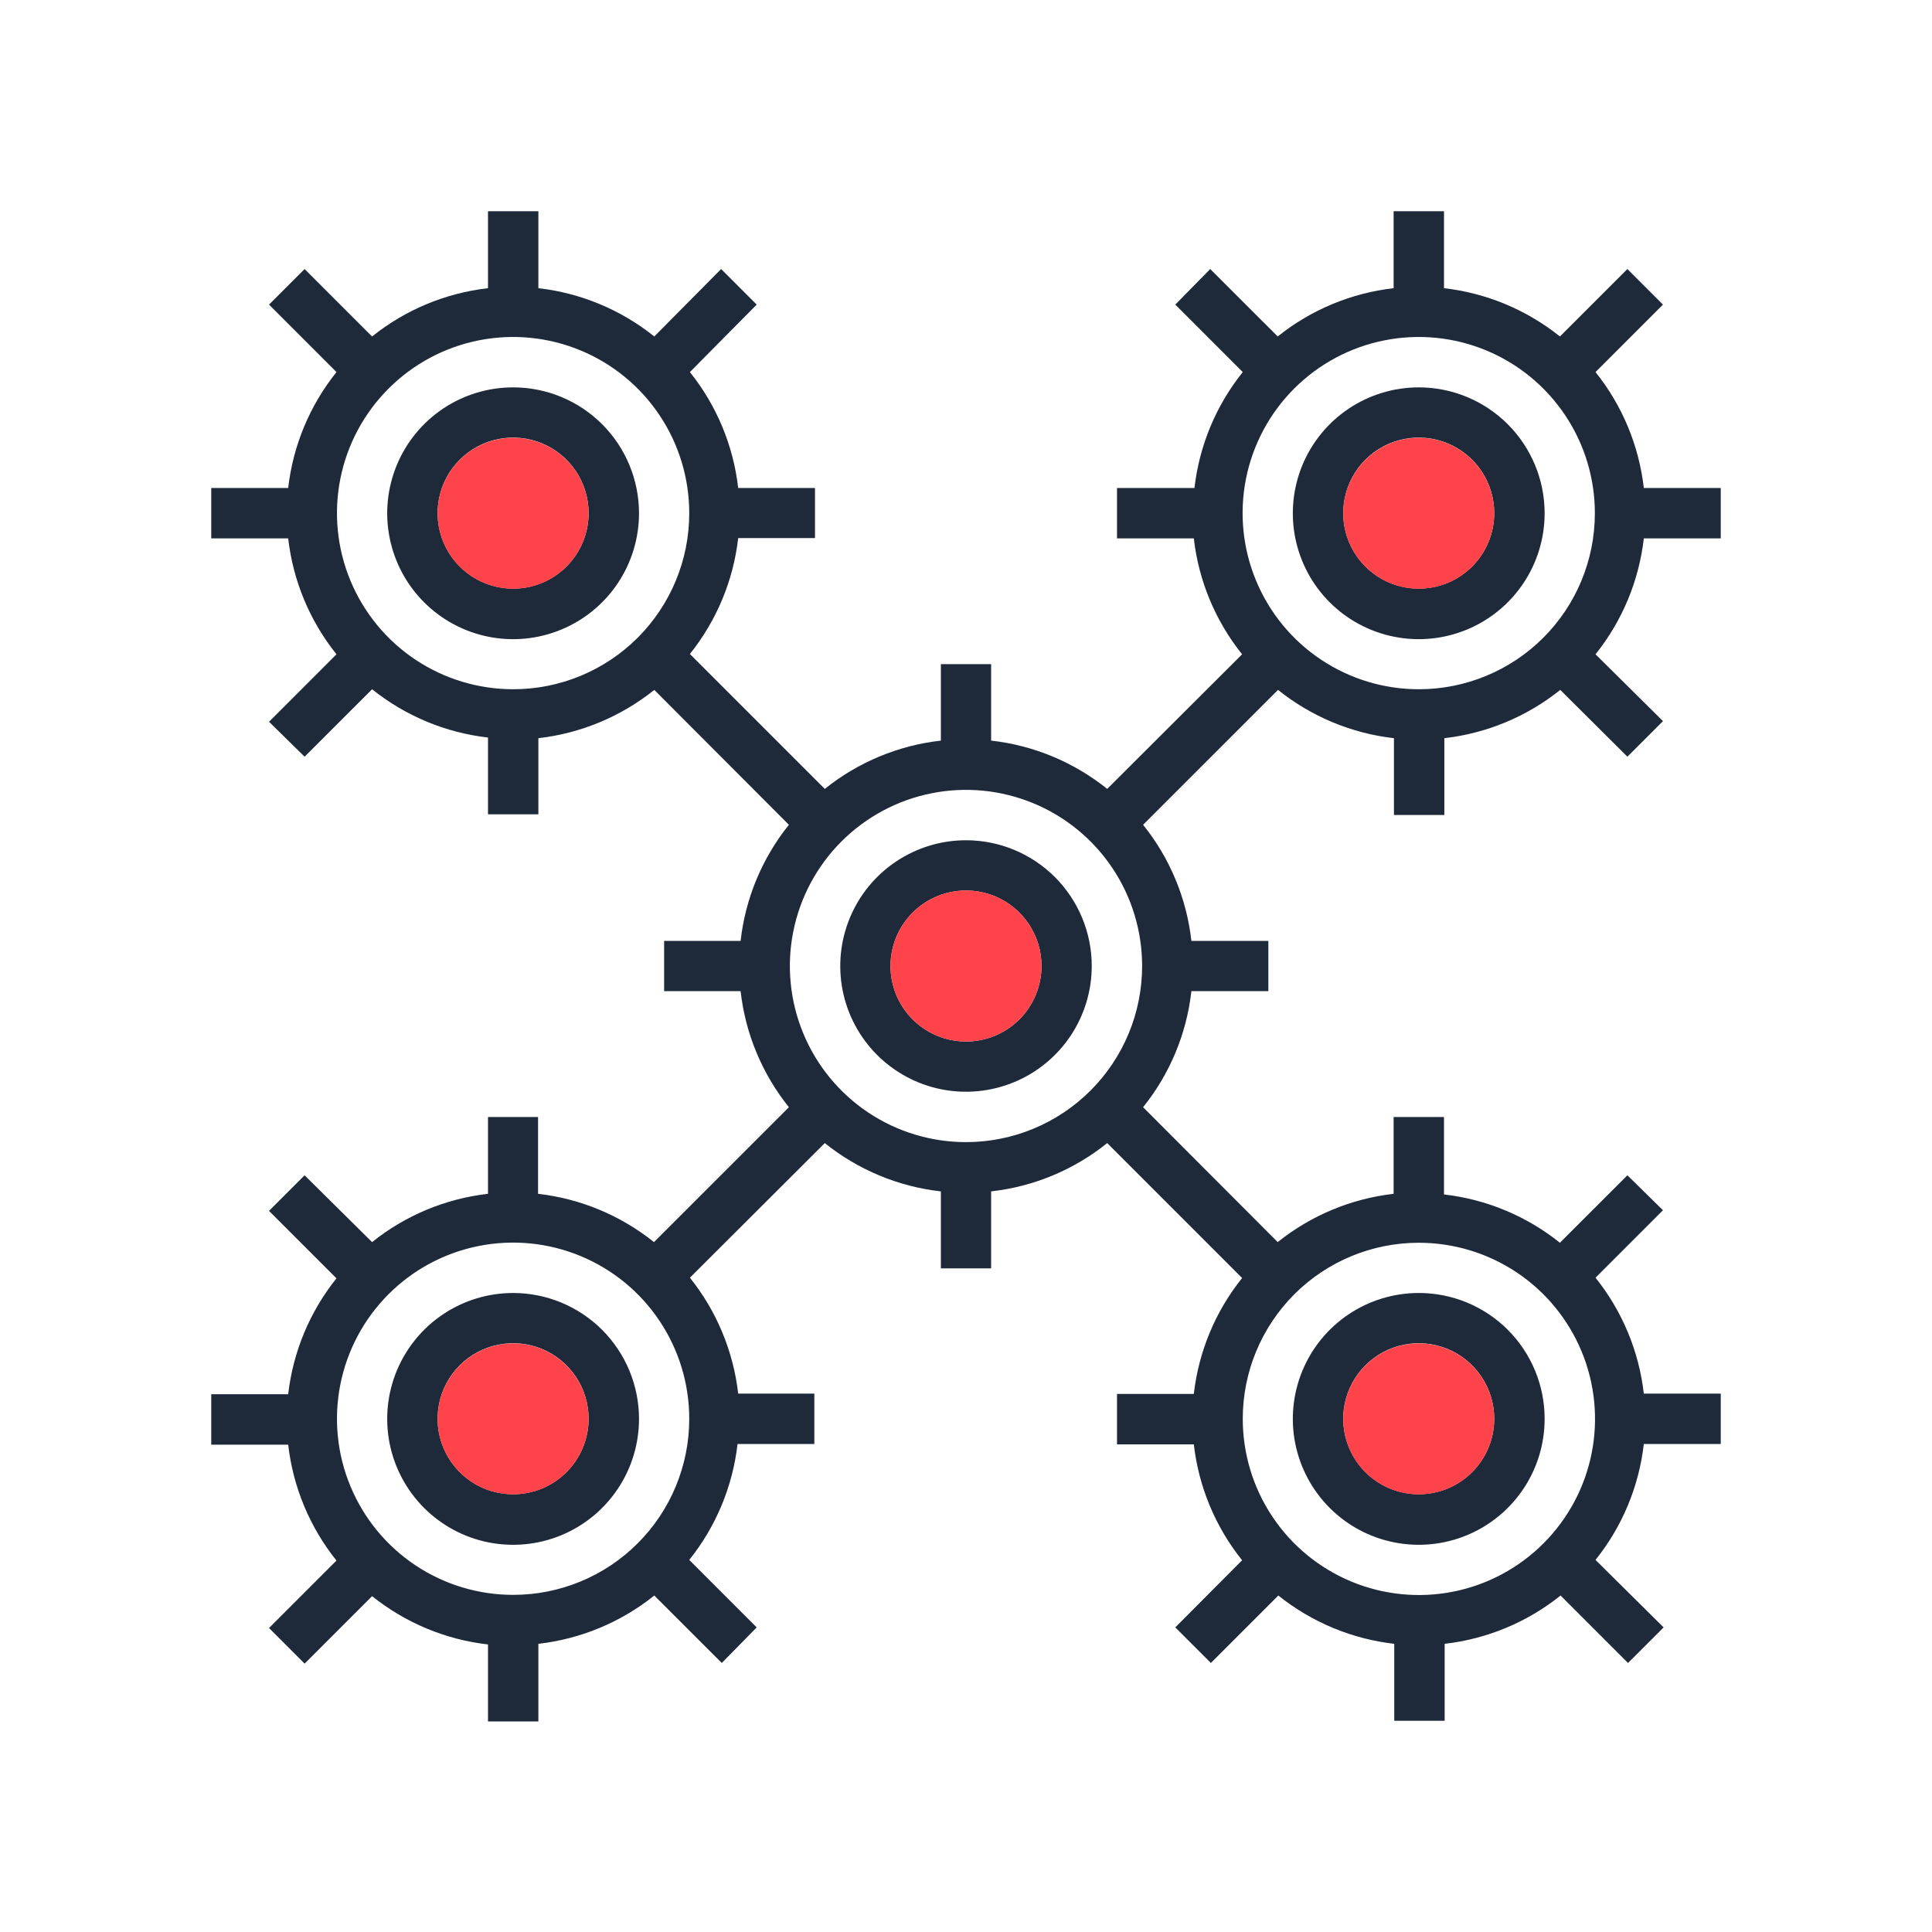
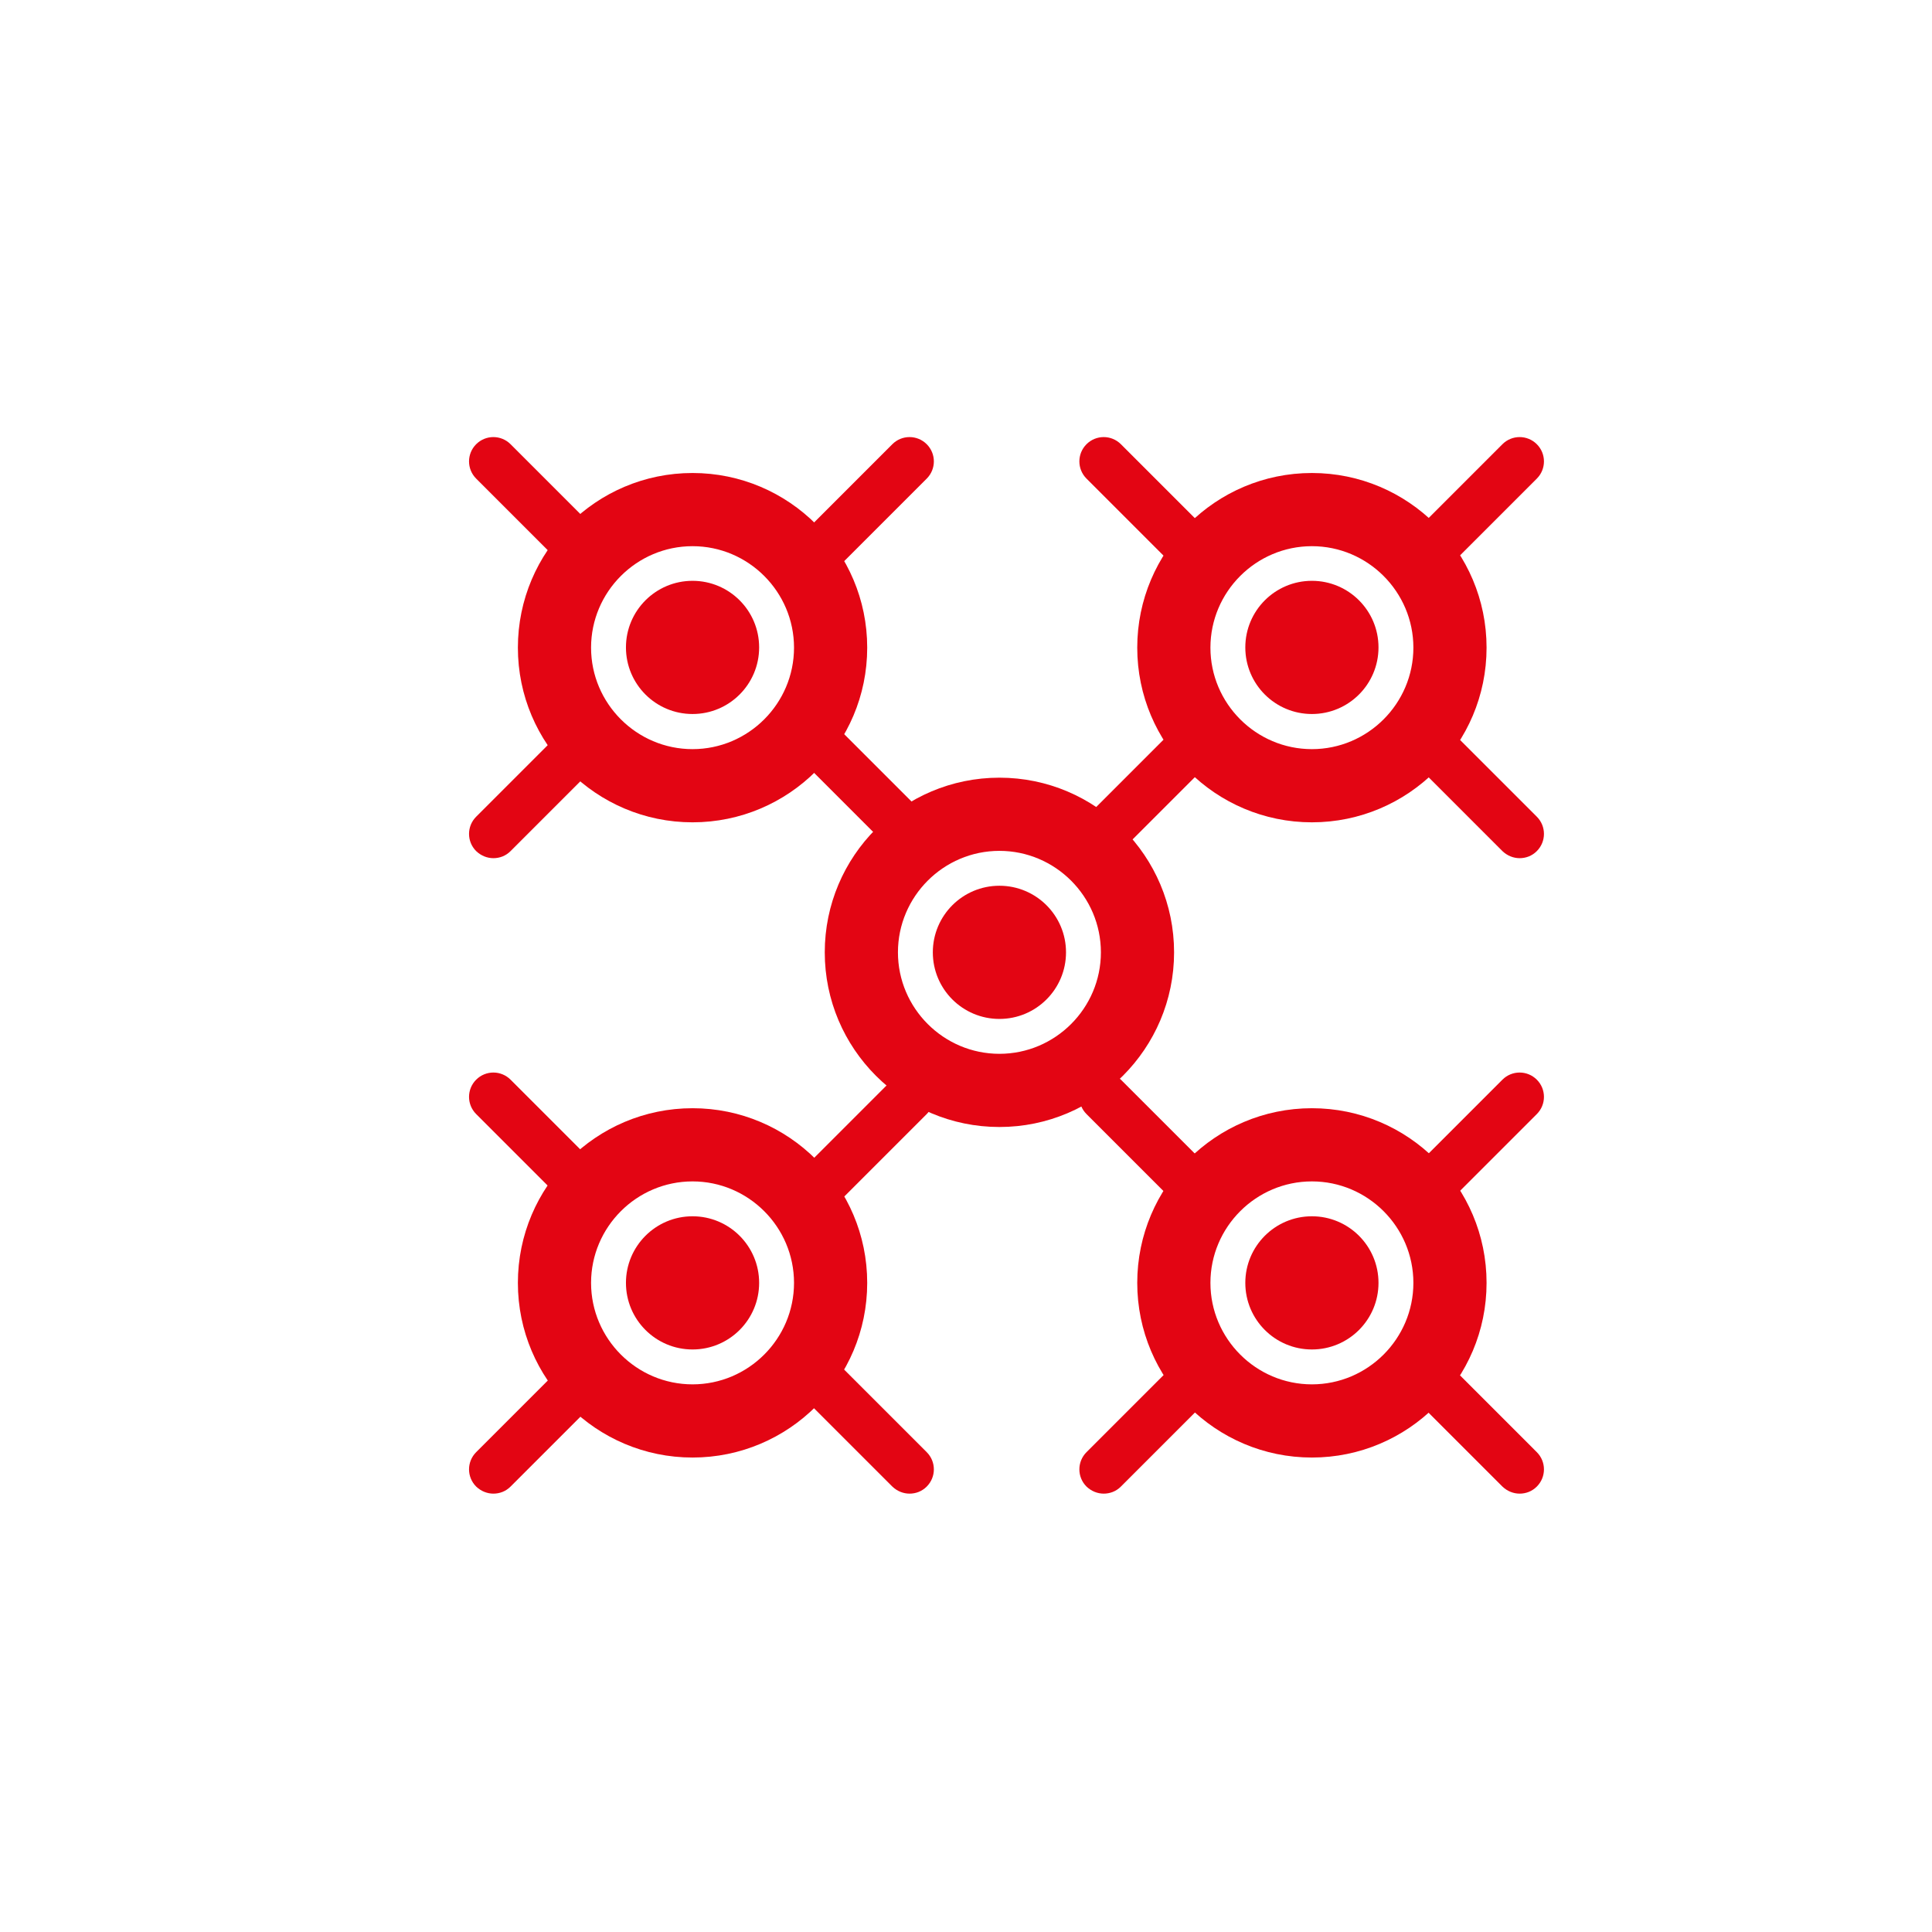
- <svg xmlns="http://www.w3.org/2000/svg" width="80" height="80" viewBox="0 0 80 80" fill="none">
-   <path d="M21.253 16.04C20.222 16.039 19.213 16.343 18.355 16.915C17.497 17.487 16.828 18.301 16.432 19.254C16.037 20.206 15.932 21.255 16.133 22.266C16.333 23.278 16.829 24.208 17.558 24.937C18.287 25.667 19.216 26.164 20.227 26.366C21.239 26.568 22.287 26.465 23.24 26.07C24.193 25.676 25.008 25.008 25.581 24.15C26.154 23.293 26.46 22.285 26.46 21.253C26.46 19.872 25.912 18.547 24.935 17.569C23.959 16.592 22.635 16.042 21.253 16.04ZM21.253 24.373C20.634 24.375 20.029 24.192 19.514 23.849C18.998 23.506 18.597 23.018 18.359 22.446C18.122 21.875 18.059 21.245 18.18 20.638C18.3 20.031 18.598 19.474 19.036 19.036C19.474 18.598 20.031 18.3 20.638 18.18C21.245 18.059 21.875 18.122 22.446 18.359C23.018 18.597 23.506 18.999 23.849 19.514C24.192 20.029 24.375 20.634 24.373 21.253C24.372 22.08 24.042 22.873 23.458 23.458C22.873 24.042 22.08 24.372 21.253 24.373Z" fill="#1E2A3A" />
-   <path d="M71.253 22.293V20.207H68.067C67.866 18.45 67.173 16.786 66.067 15.407L68.86 12.613L67.387 11.14L64.593 13.933C63.214 12.827 61.55 12.134 59.793 11.933V8.747H57.707V11.933C55.95 12.134 54.286 12.827 52.907 13.933L50.113 11.14L48.667 12.613L51.46 15.407C50.354 16.786 49.661 18.45 49.46 20.207H46.253V22.293H49.433C49.634 24.05 50.327 25.714 51.433 27.093L45.847 32.667C44.467 31.558 42.8 30.864 41.04 30.667V27.5H38.96V30.667C37.201 30.864 35.533 31.558 34.153 32.667L28.567 27.08C29.673 25.701 30.366 24.037 30.567 22.28H33.747V20.207H30.567C30.366 18.45 29.673 16.786 28.567 15.407L31.333 12.613L29.86 11.14L27.093 13.933C25.714 12.827 24.05 12.134 22.293 11.933V8.747H20.207V11.933C18.45 12.134 16.786 12.827 15.407 13.933L12.613 11.14L11.14 12.613L13.933 15.407C12.827 16.786 12.134 18.45 11.933 20.207H8.747V22.293H11.933C12.134 24.05 12.827 25.714 13.933 27.093L11.14 29.887L12.613 31.333L15.407 28.54C16.786 29.646 18.45 30.339 20.207 30.54V33.72H22.293V30.567C24.05 30.366 25.714 29.673 27.093 28.567L32.667 34.153C31.558 35.533 30.864 37.2 30.667 38.96H27.5V41.04H30.667C30.864 42.8 31.558 44.467 32.667 45.847L27.08 51.433C25.701 50.327 24.037 49.634 22.28 49.433V46.253H20.207V49.433C18.45 49.634 16.786 50.327 15.407 51.433L12.613 48.667L11.14 50.14L13.933 52.933C12.827 54.313 12.134 55.977 11.933 57.733H8.747V59.82H11.933C12.134 61.577 12.827 63.241 13.933 64.62L11.14 67.413L12.613 68.887L15.407 66.093C16.786 67.199 18.45 67.893 20.207 68.093V71.28H22.293V68.067C24.05 67.866 25.714 67.173 27.093 66.067L29.887 68.86L31.333 67.387L28.54 64.593C29.646 63.214 30.339 61.55 30.54 59.793H33.72V57.707H30.567C30.366 55.95 29.673 54.286 28.567 52.907L34.153 47.333C35.533 48.442 37.201 49.136 38.96 49.333V52.52H41.04V49.333C42.8 49.136 44.467 48.442 45.847 47.333L51.433 52.92C50.327 54.299 49.634 55.963 49.433 57.72H46.253V59.807H49.433C49.634 61.563 50.327 63.227 51.433 64.607L48.667 67.387L50.14 68.86L52.933 66.067C54.313 67.173 55.977 67.866 57.733 68.067V71.253H59.82V68.067C61.577 67.866 63.241 67.173 64.62 66.067L67.413 68.86L68.887 67.387L66.067 64.593C67.173 63.214 67.866 61.55 68.067 59.793H71.253V57.707H68.067C67.866 55.95 67.173 54.286 66.067 52.907L68.86 50.113L67.387 48.667L64.593 51.46C63.214 50.354 61.55 49.661 59.793 49.46V46.253H57.707V49.433C55.95 49.634 54.286 50.327 52.907 51.433L47.333 45.847C48.443 44.467 49.136 42.8 49.333 41.04H52.52V38.96H49.333C49.136 37.2 48.443 35.533 47.333 34.153L52.92 28.567C54.299 29.673 55.963 30.366 57.72 30.567V33.747H59.807V30.567C61.563 30.366 63.227 29.673 64.607 28.567L67.387 31.333L68.86 29.86L66.067 27.093C67.173 25.714 67.866 24.05 68.067 22.293H71.253ZM21.253 28.54C19.81 28.541 18.399 28.114 17.199 27.314C15.998 26.513 15.063 25.374 14.51 24.041C13.957 22.708 13.812 21.241 14.093 19.825C14.374 18.41 15.069 17.11 16.09 16.09C17.11 15.069 18.41 14.374 19.826 14.093C21.241 13.812 22.708 13.957 24.041 14.51C25.374 15.063 26.513 15.998 27.314 17.199C28.115 18.399 28.541 19.81 28.54 21.253C28.54 23.186 27.772 25.039 26.406 26.406C25.039 27.772 23.186 28.54 21.253 28.54ZM21.253 66.04C19.811 66.041 18.4 65.615 17.2 64.814C15.999 64.013 15.063 62.875 14.511 61.542C13.957 60.21 13.812 58.743 14.093 57.328C14.373 55.913 15.068 54.612 16.087 53.592C17.107 52.571 18.406 51.876 19.821 51.594C21.236 51.312 22.703 51.456 24.036 52.008C25.369 52.56 26.509 53.495 27.31 54.694C28.112 55.894 28.54 57.304 28.54 58.747C28.541 59.704 28.353 60.652 27.987 61.537C27.622 62.422 27.085 63.226 26.408 63.903C25.732 64.581 24.928 65.118 24.043 65.485C23.159 65.851 22.211 66.04 21.253 66.04ZM58.747 51.46C60.19 51.459 61.601 51.886 62.801 52.686C64.002 53.487 64.937 54.626 65.49 55.959C66.043 57.292 66.188 58.759 65.907 60.175C65.626 61.59 64.931 62.89 63.91 63.91C62.89 64.931 61.59 65.626 60.175 65.907C58.759 66.188 57.292 66.043 55.959 65.49C54.626 64.937 53.487 64.001 52.686 62.801C51.886 61.601 51.459 60.19 51.46 58.747C51.46 56.814 52.228 54.961 53.594 53.594C54.961 52.228 56.814 51.46 58.747 51.46ZM40 47.293C38.558 47.293 37.148 46.866 35.948 46.064C34.749 45.263 33.814 44.124 33.262 42.791C32.71 41.458 32.565 39.992 32.847 38.577C33.128 37.162 33.823 35.863 34.843 34.843C35.863 33.823 37.162 33.128 38.577 32.847C39.992 32.565 41.458 32.71 42.791 33.262C44.124 33.814 45.263 34.749 46.064 35.948C46.866 37.147 47.293 38.557 47.293 40C47.293 41.934 46.525 43.789 45.157 45.157C43.789 46.525 41.934 47.293 40 47.293ZM58.747 28.54C57.304 28.54 55.894 28.112 54.694 27.31C53.495 26.509 52.56 25.369 52.008 24.036C51.456 22.703 51.312 21.236 51.594 19.821C51.876 18.406 52.571 17.107 53.592 16.087C54.613 15.067 55.913 14.373 57.328 14.093C58.743 13.812 60.21 13.957 61.542 14.51C62.875 15.063 64.013 15.999 64.814 17.2C65.615 18.4 66.041 19.811 66.04 21.253C66.04 22.211 65.851 23.159 65.485 24.043C65.118 24.928 64.581 25.731 63.904 26.408C63.226 27.085 62.422 27.622 61.537 27.987C60.652 28.353 59.704 28.541 58.747 28.54Z" fill="#1E2A3A" />
-   <path d="M24.373 21.253C24.373 21.872 24.19 22.477 23.846 22.991C23.502 23.505 23.013 23.906 22.442 24.143C21.87 24.379 21.241 24.441 20.634 24.319C20.027 24.198 19.47 23.9 19.033 23.462C18.596 23.024 18.299 22.466 18.179 21.859C18.059 21.252 18.122 20.623 18.36 20.052C18.598 19.481 18.999 18.993 19.514 18.65C20.029 18.308 20.635 18.125 21.253 18.127C22.081 18.128 22.875 18.459 23.46 19.045C24.045 19.631 24.373 20.425 24.373 21.253Z" fill="#FE444A" />
-   <path d="M58.747 16.04C57.716 16.04 56.708 16.346 55.85 16.919C54.993 17.491 54.325 18.306 53.93 19.258C53.536 20.211 53.432 21.259 53.633 22.27C53.835 23.282 54.331 24.211 55.06 24.94C55.789 25.669 56.718 26.165 57.73 26.366C58.741 26.568 59.789 26.464 60.742 26.07C61.694 25.675 62.508 25.007 63.081 24.15C63.654 23.292 63.96 22.285 63.96 21.253C63.96 19.871 63.411 18.545 62.433 17.567C61.455 16.589 60.129 16.04 58.747 16.04ZM58.747 24.373C58.128 24.373 57.523 24.19 57.009 23.846C56.495 23.502 56.094 23.013 55.857 22.442C55.621 21.87 55.559 21.241 55.681 20.634C55.802 20.028 56.1 19.47 56.538 19.033C56.976 18.596 57.534 18.299 58.141 18.179C58.748 18.059 59.377 18.122 59.948 18.36C60.519 18.598 61.007 18.999 61.35 19.515C61.692 20.029 61.875 20.635 61.873 21.253C61.872 22.081 61.541 22.875 60.955 23.46C60.369 24.045 59.575 24.373 58.747 24.373Z" fill="#1E2A3A" />
-   <path d="M61.873 21.253C61.873 21.872 61.69 22.476 61.346 22.99C61.003 23.505 60.515 23.905 59.943 24.142C59.372 24.379 58.743 24.441 58.137 24.32C57.53 24.199 56.973 23.901 56.536 23.464C56.099 23.027 55.801 22.47 55.68 21.863C55.56 21.257 55.621 20.628 55.858 20.057C56.095 19.485 56.495 18.997 57.01 18.654C57.524 18.31 58.128 18.127 58.747 18.127C59.576 18.127 60.371 18.456 60.958 19.043C61.544 19.629 61.873 20.424 61.873 21.253Z" fill="#FE444A" />
-   <path d="M40 34.793C38.97 34.793 37.964 35.099 37.107 35.671C36.251 36.243 35.584 37.056 35.19 38.008C34.796 38.959 34.693 40.006 34.893 41.016C35.094 42.026 35.59 42.953 36.318 43.682C37.047 44.41 37.974 44.906 38.984 45.107C39.994 45.307 41.041 45.204 41.992 44.81C42.944 44.416 43.757 43.749 44.329 42.893C44.901 42.036 45.207 41.03 45.207 40C45.207 39.316 45.072 38.639 44.81 38.008C44.549 37.376 44.165 36.802 43.682 36.318C43.198 35.835 42.624 35.451 41.992 35.19C41.361 34.928 40.684 34.793 40 34.793ZM40 43.127C39.382 43.127 38.777 42.943 38.263 42.6C37.749 42.256 37.348 41.768 37.111 41.197C36.875 40.625 36.813 39.996 36.933 39.39C37.054 38.783 37.352 38.226 37.789 37.789C38.226 37.352 38.783 37.054 39.39 36.933C39.996 36.813 40.625 36.875 41.197 37.111C41.768 37.348 42.256 37.749 42.6 38.263C42.943 38.777 43.127 39.382 43.127 40C43.127 40.829 42.797 41.624 42.211 42.211C41.624 42.797 40.829 43.127 40 43.127Z" fill="#1E2A3A" />
-   <path d="M40 43.127C41.727 43.127 43.127 41.727 43.127 40C43.127 38.273 41.727 36.873 40 36.873C38.273 36.873 36.873 38.273 36.873 40C36.873 41.727 38.273 43.127 40 43.127Z" fill="#FE444A" />
-   <path d="M21.253 53.54C20.222 53.539 19.213 53.843 18.354 54.416C17.496 54.988 16.827 55.802 16.431 56.755C16.036 57.708 15.932 58.757 16.133 59.769C16.334 60.781 16.831 61.71 17.56 62.44C18.29 63.169 19.219 63.666 20.231 63.867C21.243 64.068 22.292 63.964 23.245 63.569C24.198 63.173 25.012 62.504 25.584 61.646C26.157 60.787 26.461 59.778 26.46 58.747C26.458 57.366 25.909 56.043 24.933 55.067C23.957 54.091 22.634 53.542 21.253 53.54ZM21.253 61.873C20.635 61.875 20.029 61.692 19.514 61.35C18.999 61.007 18.598 60.519 18.36 59.948C18.122 59.377 18.059 58.748 18.179 58.141C18.299 57.534 18.596 56.976 19.033 56.538C19.47 56.1 20.027 55.802 20.634 55.681C21.241 55.559 21.87 55.621 22.442 55.857C23.013 56.094 23.502 56.495 23.846 57.009C24.19 57.523 24.373 58.128 24.373 58.747C24.373 59.575 24.045 60.369 23.46 60.955C22.875 61.541 22.081 61.872 21.253 61.873Z" fill="#1E2A3A" />
-   <path d="M24.373 58.747C24.375 59.366 24.192 59.971 23.849 60.486C23.506 61.002 23.018 61.403 22.446 61.641C21.875 61.878 21.245 61.941 20.638 61.82C20.031 61.7 19.473 61.402 19.036 60.964C18.598 60.526 18.3 59.969 18.18 59.362C18.059 58.755 18.122 58.125 18.359 57.554C18.597 56.982 18.998 56.494 19.514 56.151C20.029 55.808 20.634 55.625 21.253 55.627C22.08 55.628 22.873 55.958 23.457 56.542C24.042 57.127 24.372 57.92 24.373 58.747Z" fill="#FE444A" />
-   <path d="M58.747 53.54C57.715 53.54 56.707 53.846 55.85 54.419C54.992 54.992 54.324 55.807 53.929 56.76C53.535 57.713 53.432 58.761 53.634 59.773C53.836 60.784 54.333 61.713 55.063 62.442C55.792 63.171 56.722 63.667 57.734 63.867C58.745 64.068 59.794 63.964 60.746 63.568C61.699 63.172 62.513 62.503 63.085 61.645C63.657 60.787 63.961 59.778 63.96 58.747C63.96 58.062 63.825 57.385 63.563 56.753C63.301 56.12 62.917 55.546 62.433 55.063C61.949 54.579 61.374 54.196 60.741 53.934C60.109 53.673 59.431 53.539 58.747 53.54ZM58.747 61.873C58.128 61.873 57.524 61.69 57.01 61.346C56.495 61.003 56.095 60.514 55.858 59.943C55.621 59.372 55.559 58.743 55.68 58.137C55.801 57.53 56.099 56.973 56.536 56.536C56.973 56.099 57.53 55.801 58.137 55.68C58.743 55.559 59.372 55.621 59.943 55.858C60.514 56.095 61.003 56.495 61.346 57.01C61.69 57.524 61.873 58.128 61.873 58.747C61.873 59.576 61.544 60.371 60.958 60.958C60.371 61.544 59.576 61.873 58.747 61.873Z" fill="#1E2A3A" />
-   <path d="M61.873 58.747C61.875 59.365 61.692 59.971 61.35 60.486C61.007 61.001 60.519 61.402 59.948 61.64C59.377 61.878 58.748 61.941 58.141 61.821C57.534 61.701 56.976 61.404 56.538 60.967C56.1 60.53 55.802 59.972 55.681 59.366C55.559 58.759 55.621 58.13 55.857 57.558C56.094 56.987 56.495 56.498 57.009 56.154C57.523 55.81 58.128 55.627 58.747 55.627C59.575 55.627 60.369 55.955 60.955 56.54C61.541 57.125 61.872 57.919 61.873 58.747Z" fill="#FE444A" />
+ <svg xmlns="http://www.w3.org/2000/svg" id="Layer_1" viewBox="0 0 79.2 79.2">
+   <defs>
+     <style>.cls-1{fill:#e30513;}</style>
+   </defs>
+   <path class="cls-1" d="M28.39,33.71c-3.95,0-7.16-3.21-7.16-7.16s3.21-7.16,7.16-7.16,7.16,3.21,7.16,7.16-3.21,7.16-7.16,7.16Zm0-11.32c-2.29,0-4.16,1.87-4.16,4.16s1.87,4.16,4.16,4.16,4.16-1.87,4.16-4.16-1.87-4.16-4.16-4.16Z" />
+   <circle class="cls-1" cx="28.39" cy="26.54" r="2.73" />
+   <path class="cls-1" d="M53.78,33.71c-3.95,0-7.16-3.21-7.16-7.16s3.21-7.16,7.16-7.16,7.16,3.21,7.16,7.16-3.21,7.16-7.16,7.16Zm0-11.32c-2.29,0-4.16,1.87-4.16,4.16s1.87,4.16,4.16,4.16,4.16-1.87,4.16-4.16-1.87-4.16-4.16-4.16Z" />
+   <circle class="cls-1" cx="53.78" cy="26.54" r="2.73" />
+   <path class="cls-1" d="M28.39,59.75c-3.95,0-7.16-3.21-7.16-7.16s3.21-7.16,7.16-7.16,7.16,3.21,7.16,7.16-3.21,7.16-7.16,7.16Zm0-11.32c-2.29,0-4.16,1.87-4.16,4.16s1.87,4.16,4.16,4.16,4.16-1.87,4.16-4.16-1.87-4.16-4.16-4.16Z" />
+   <circle class="cls-1" cx="28.39" cy="52.59" r="2.73" />
+   <path class="cls-1" d="M53.78,59.75c-3.95,0-7.16-3.21-7.16-7.16s3.21-7.16,7.16-7.16,7.16,3.21,7.16,7.16-3.21,7.16-7.16,7.16Zm0-11.32c-2.29,0-4.16,1.87-4.16,4.16s1.87,4.16,4.16,4.16,4.16-1.87,4.16-4.16-1.87-4.16-4.16-4.16Z" />
+   <circle class="cls-1" cx="53.78" cy="52.59" r="2.73" />
+   <path class="cls-1" d="M40.97,46.2c-3.95,0-7.16-3.21-7.16-7.16s3.21-7.16,7.16-7.16,7.16,3.21,7.16,7.16-3.21,7.16-7.16,7.16Zm0-11.32c-2.29,0-4.16,1.87-4.16,4.16s1.87,4.16,4.16,4.16,4.16-1.87,4.16-4.16-1.87-4.16-4.16-4.16Z" />
+   <circle class="cls-1" cx="40.97" cy="39.04" r="2.73" />
+   <g>
+     <path class="cls-1" d="M24.18,23.86c-.26,0-.51-.1-.71-.29l-3.95-3.95c-.39-.39-.39-1.02,0-1.41s1.02-.39,1.41,0l3.95,3.95c.39,.39,.39,1.02,0,1.41-.2,.2-.45,.29-.71,.29Z" />
+     <path class="cls-1" d="M33.34,23.86c-.26,0-.51-.1-.71-.29-.39-.39-.39-1.02,0-1.41l3.95-3.95c.39-.39,1.02-.39,1.41,0s.39,1.02,0,1.41l-3.95,3.95c-.2,.2-.45,.29-.71,.29Z" />
+     <path class="cls-1" d="M20.23,35.18c-.26,0-.51-.1-.71-.29-.39-.39-.39-1.02,0-1.41l3.95-3.95c.39-.39,1.02-.39,1.41,0s.39,1.02,0,1.41l-3.95,3.95c-.2,.2-.45,.29-.71,.29Z" />
+     <path class="cls-1" d="M37.29,35.18c-.26,0-.51-.1-.71-.29l-3.95-3.95c-.39-.39-.39-1.02,0-1.41s1.02-.39,1.41,0l3.95,3.95c.39,.39,.39,1.02,0,1.41-.2,.2-.45,.29-.71,.29Z" />
+   </g>
+   <g>
+     <path class="cls-1" d="M49.2,23.86c-.26,0-.51-.1-.71-.29l-3.95-3.95c-.39-.39-.39-1.02,0-1.41s1.02-.39,1.41,0l3.95,3.95c.39,.39,.39,1.02,0,1.41-.2,.2-.45,.29-.71,.29Z" />
+     <path class="cls-1" d="M58.35,23.86c-.26,0-.51-.1-.71-.29-.39-.39-.39-1.02,0-1.41l3.95-3.95c.39-.39,1.02-.39,1.41,0s.39,1.02,0,1.41l-3.95,3.95c-.2,.2-.45,.29-.71,.29Z" />
+     <path class="cls-1" d="M45.25,35.18c-.26,0-.51-.1-.71-.29-.39-.39-.39-1.02,0-1.41l3.95-3.95c.39-.39,1.02-.39,1.41,0s.39,1.02,0,1.41l-3.95,3.95c-.2,.2-.45,.29-.71,.29Z" />
+     <path class="cls-1" d="M62.3,35.18c-.26,0-.51-.1-.71-.29l-3.95-3.95c-.39-.39-.39-1.02,0-1.41s1.02-.39,1.41,0l3.95,3.95c.39,.39,.39,1.02,0,1.41-.2,.2-.45,.29-.71,.29Z" />
+   </g>
+   <g>
+     <path class="cls-1" d="M24.18,49.91c-.26,0-.51-.1-.71-.29l-3.95-3.95c-.39-.39-.39-1.02,0-1.41s1.02-.39,1.41,0l3.95,3.95c.39,.39,.39,1.02,0,1.41-.2,.2-.45,.29-.71,.29Z" />
+     <path class="cls-1" d="M33.34,49.91c-.26,0-.51-.1-.71-.29-.39-.39-.39-1.02,0-1.41l3.95-3.95c.39-.39,1.02-.39,1.41,0s.39,1.02,0,1.41l-3.95,3.95c-.2,.2-.45,.29-.71,.29Z" />
+     <path class="cls-1" d="M20.23,61.23c-.26,0-.51-.1-.71-.29-.39-.39-.39-1.02,0-1.41l3.95-3.95c.39-.39,1.02-.39,1.41,0s.39,1.02,0,1.41l-3.95,3.95c-.2,.2-.45,.29-.71,.29Z" />
+     <path class="cls-1" d="M37.29,61.23c-.26,0-.51-.1-.71-.29l-3.95-3.95c-.39-.39-.39-1.02,0-1.41s1.02-.39,1.41,0l3.95,3.95c.39,.39,.39,1.02,0,1.41-.2,.2-.45,.29-.71,.29Z" />
+   </g>
+   <g>
+     <path class="cls-1" d="M49.2,49.91c-.26,0-.51-.1-.71-.29l-3.95-3.95c-.39-.39-.39-1.02,0-1.41s1.02-.39,1.41,0l3.95,3.95c.39,.39,.39,1.02,0,1.41-.2,.2-.45,.29-.71,.29Z" />
+     <path class="cls-1" d="M58.35,49.91c-.26,0-.51-.1-.71-.29-.39-.39-.39-1.02,0-1.41l3.95-3.95c.39-.39,1.02-.39,1.41,0s.39,1.02,0,1.41l-3.95,3.95c-.2,.2-.45,.29-.71,.29Z" />
+     <path class="cls-1" d="M45.25,61.23c-.26,0-.51-.1-.71-.29-.39-.39-.39-1.02,0-1.41l3.95-3.95c.39-.39,1.02-.39,1.41,0s.39,1.02,0,1.41l-3.95,3.95c-.2,.2-.45,.29-.71,.29Z" />
+     <path class="cls-1" d="M62.3,61.23c-.26,0-.51-.1-.71-.29l-3.95-3.95c-.39-.39-.39-1.02,0-1.41s1.02-.39,1.41,0l3.95,3.95c.39,.39,.39,1.02,0,1.41-.2,.2-.45,.29-.71,.29Z" />
+   </g>
</svg>
